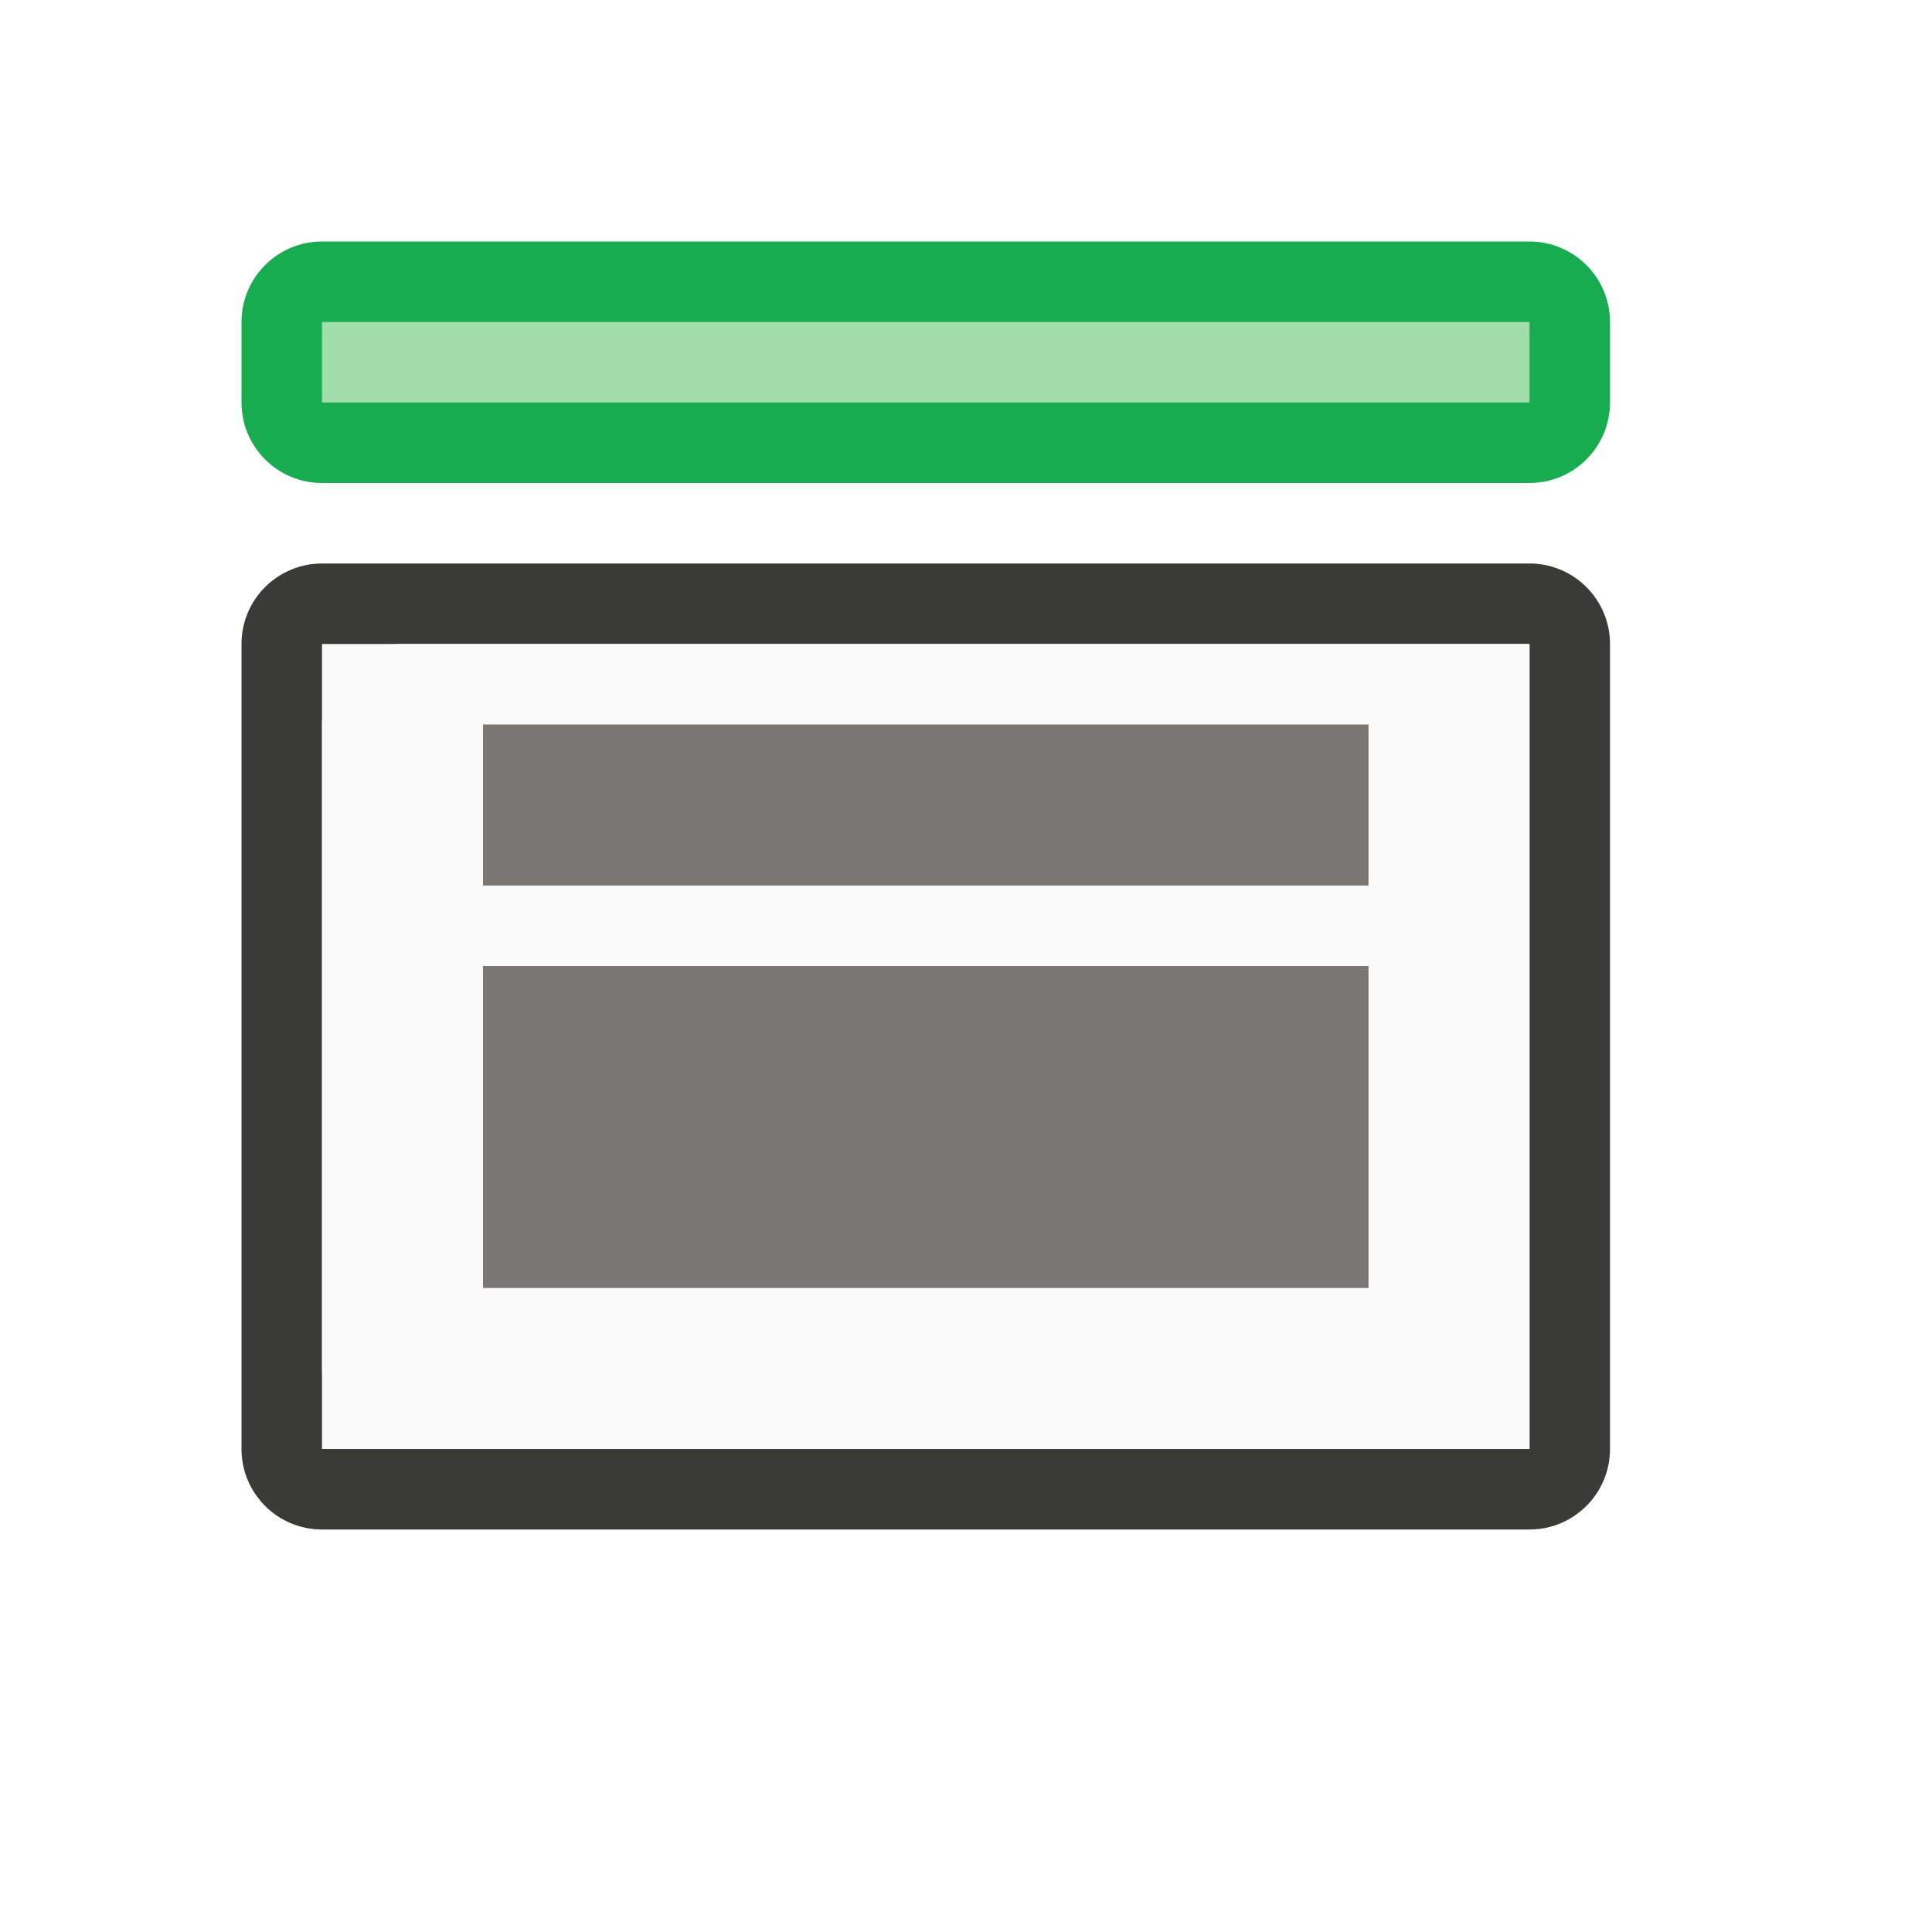
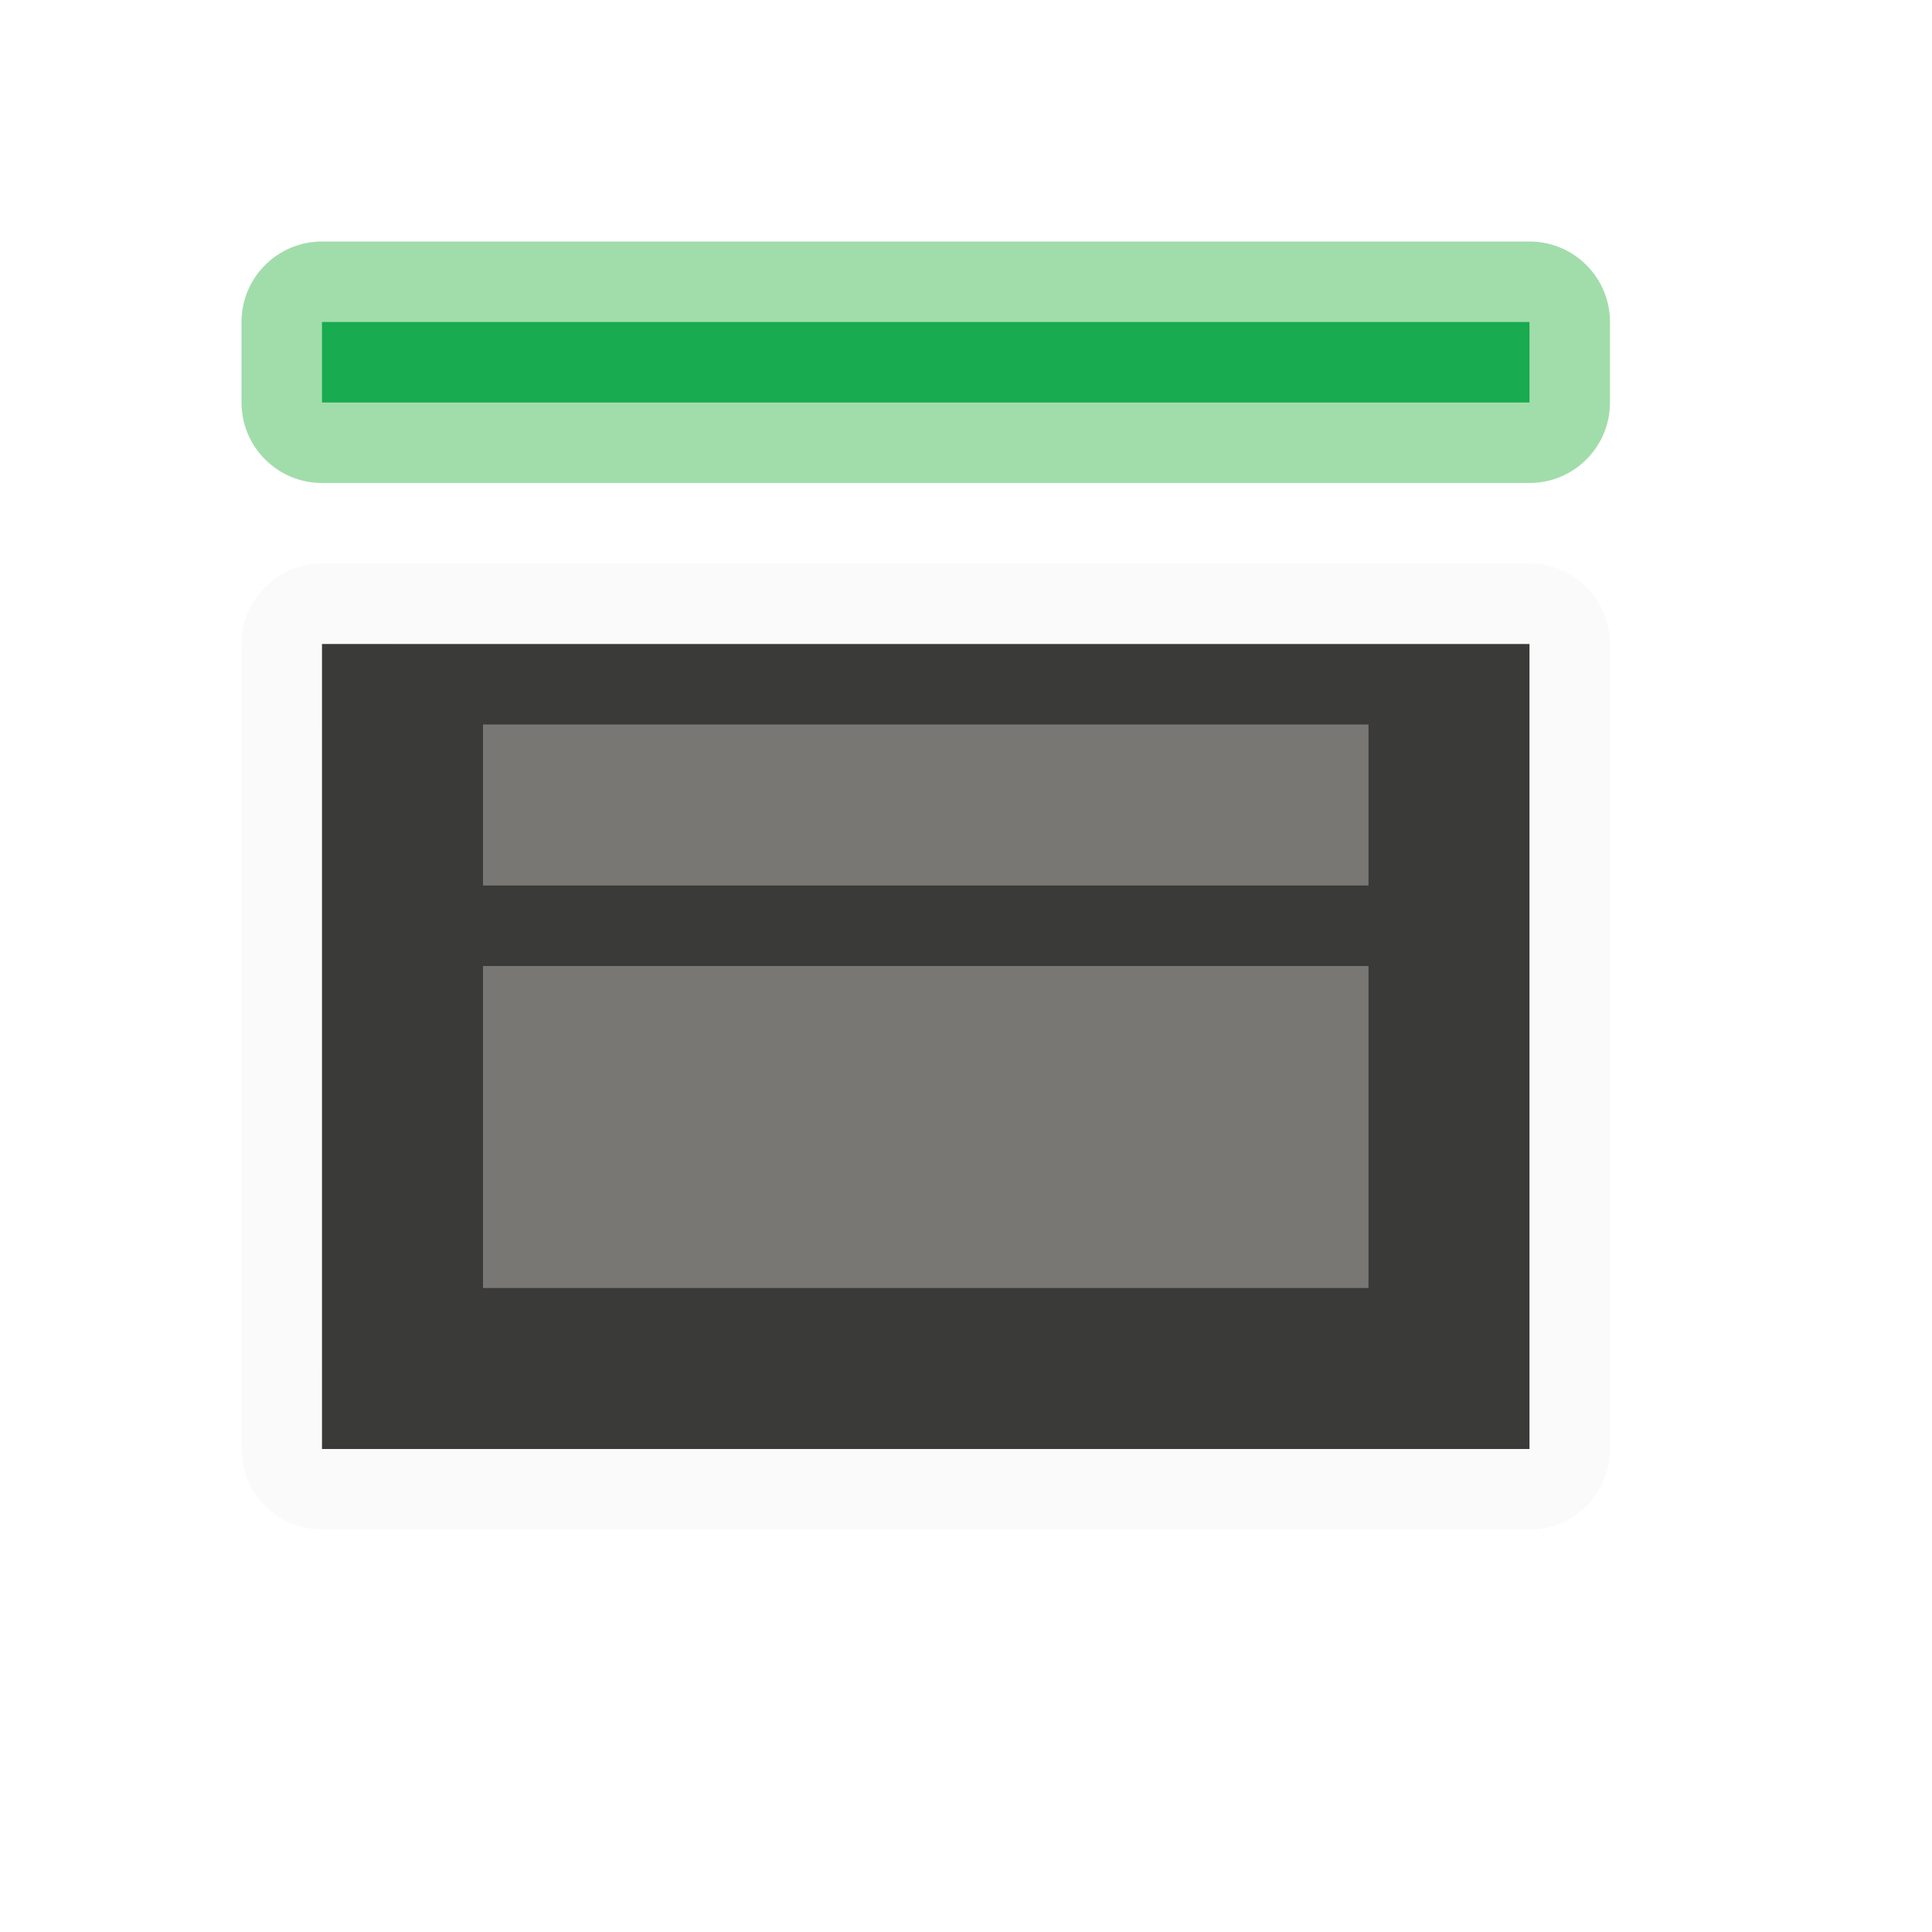
<svg xmlns="http://www.w3.org/2000/svg" viewBox="0 0 24 24" fill="none">
-   <path d="M20 8C20 7.448 19.552 7 19 7H4C3.448 7 3 7.448 3 8V18C3 18.552 3.448 19 4 19H19C19.552 19 20 18.552 20 18V8ZM19 18H5C4.448 18 4 17.552 4 17V9C4 8.448 4.448 8 5 8H19" fill="#3A3A38" />
-   <path d="M4 8V18H19V8H4Z" fill="#FAFAFA" />
-   <path d="M3 4C3 3.448 3.448 3 4 3H19C19.552 3 20 3.448 20 4V5C20 5.552 19.552 6 19 6H4C3.448 6 3 5.552 3 5V4Z" fill="#18AB50" />
-   <path d="M4 4H19V5H4V4Z" fill="#A1DDAA" />
+   <path d="M20 8C20 7.448 19.552 7 19 7H4C3.448 7 3 7.448 3 8V18C3 18.552 3.448 19 4 19H19C19.552 19 20 18.552 20 18V8ZM19 18H5C4.448 18 4 17.552 4 17V9C4 8.448 4.448 8 5 8H19" fill="#FAFAFA" />
+   <path d="M4 8V18H19V8H4Z" fill="#3A3A38" />
+   <path d="M3 4C3 3.448 3.448 3 4 3H19C19.552 3 20 3.448 20 4V5C20 5.552 19.552 6 19 6H4C3.448 6 3 5.552 3 5V4Z" fill="#A1DDAA" />
+   <path d="M4 4H19V5H4V4Z" fill="#18AB50" />
  <path d="M6 9H17V11H6V9Z" fill="#797774" />
  <path d="M6 12H17V16H6V12Z" fill="#797774" />
</svg>
